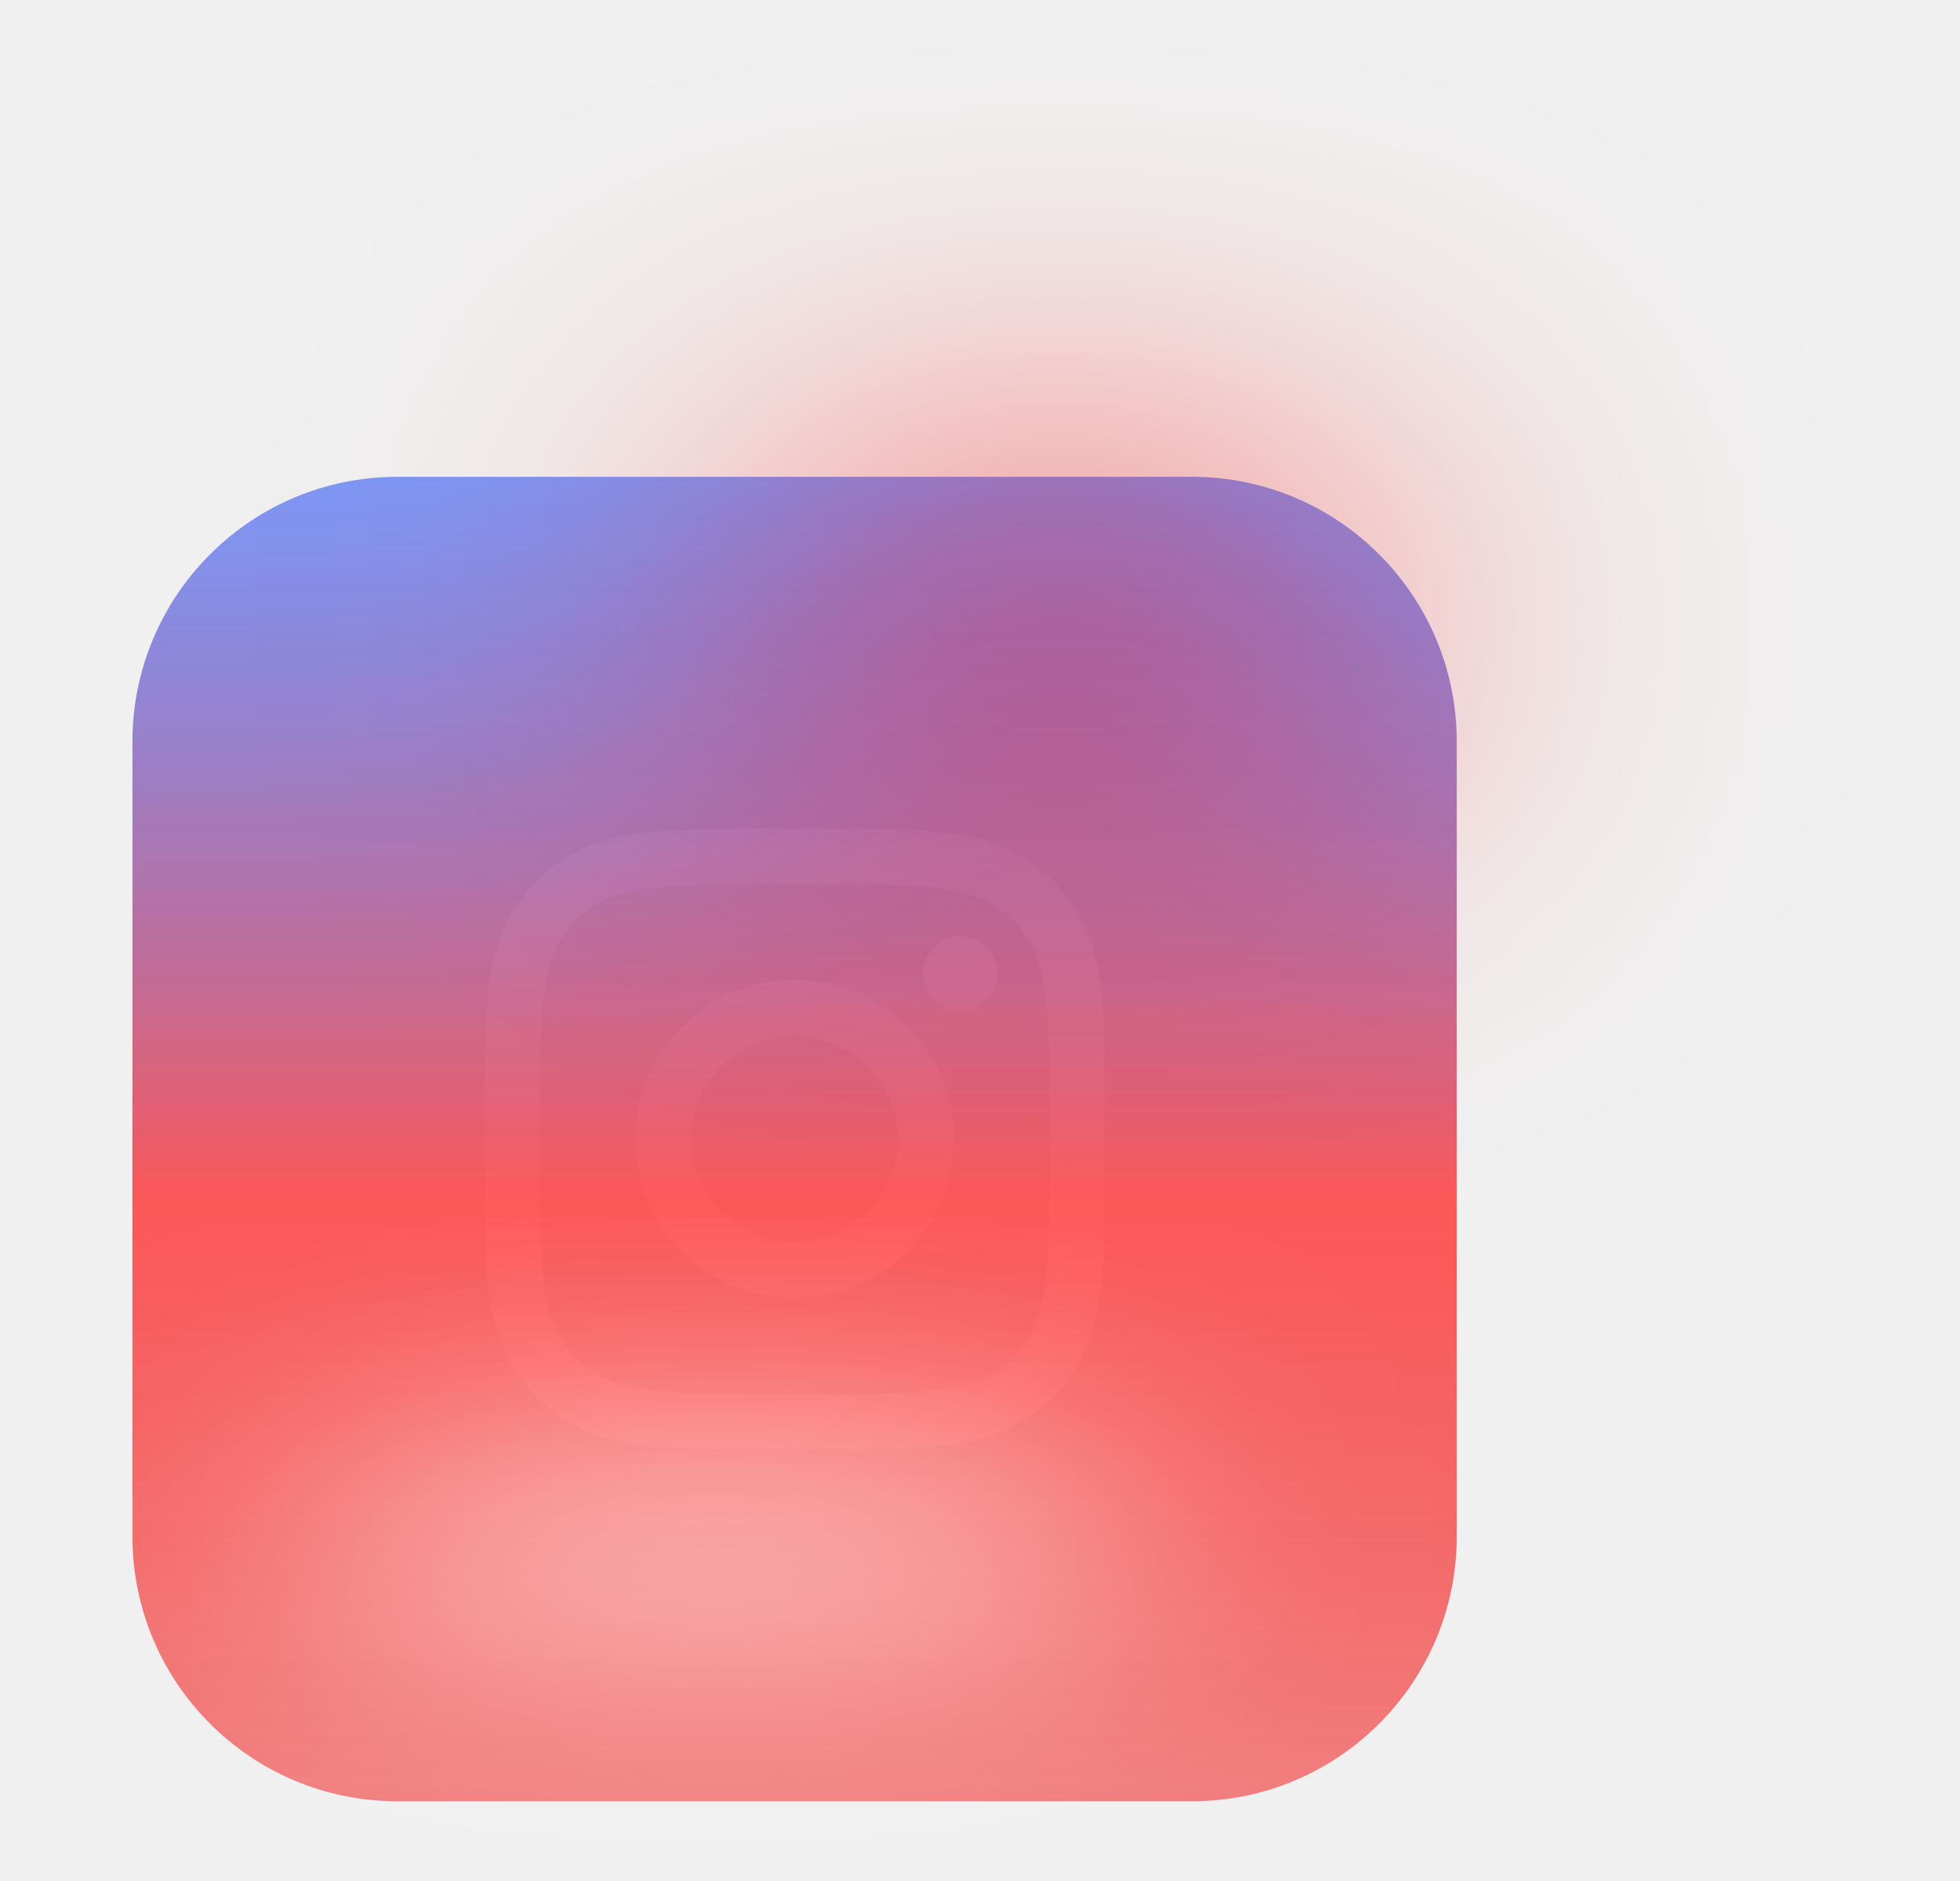
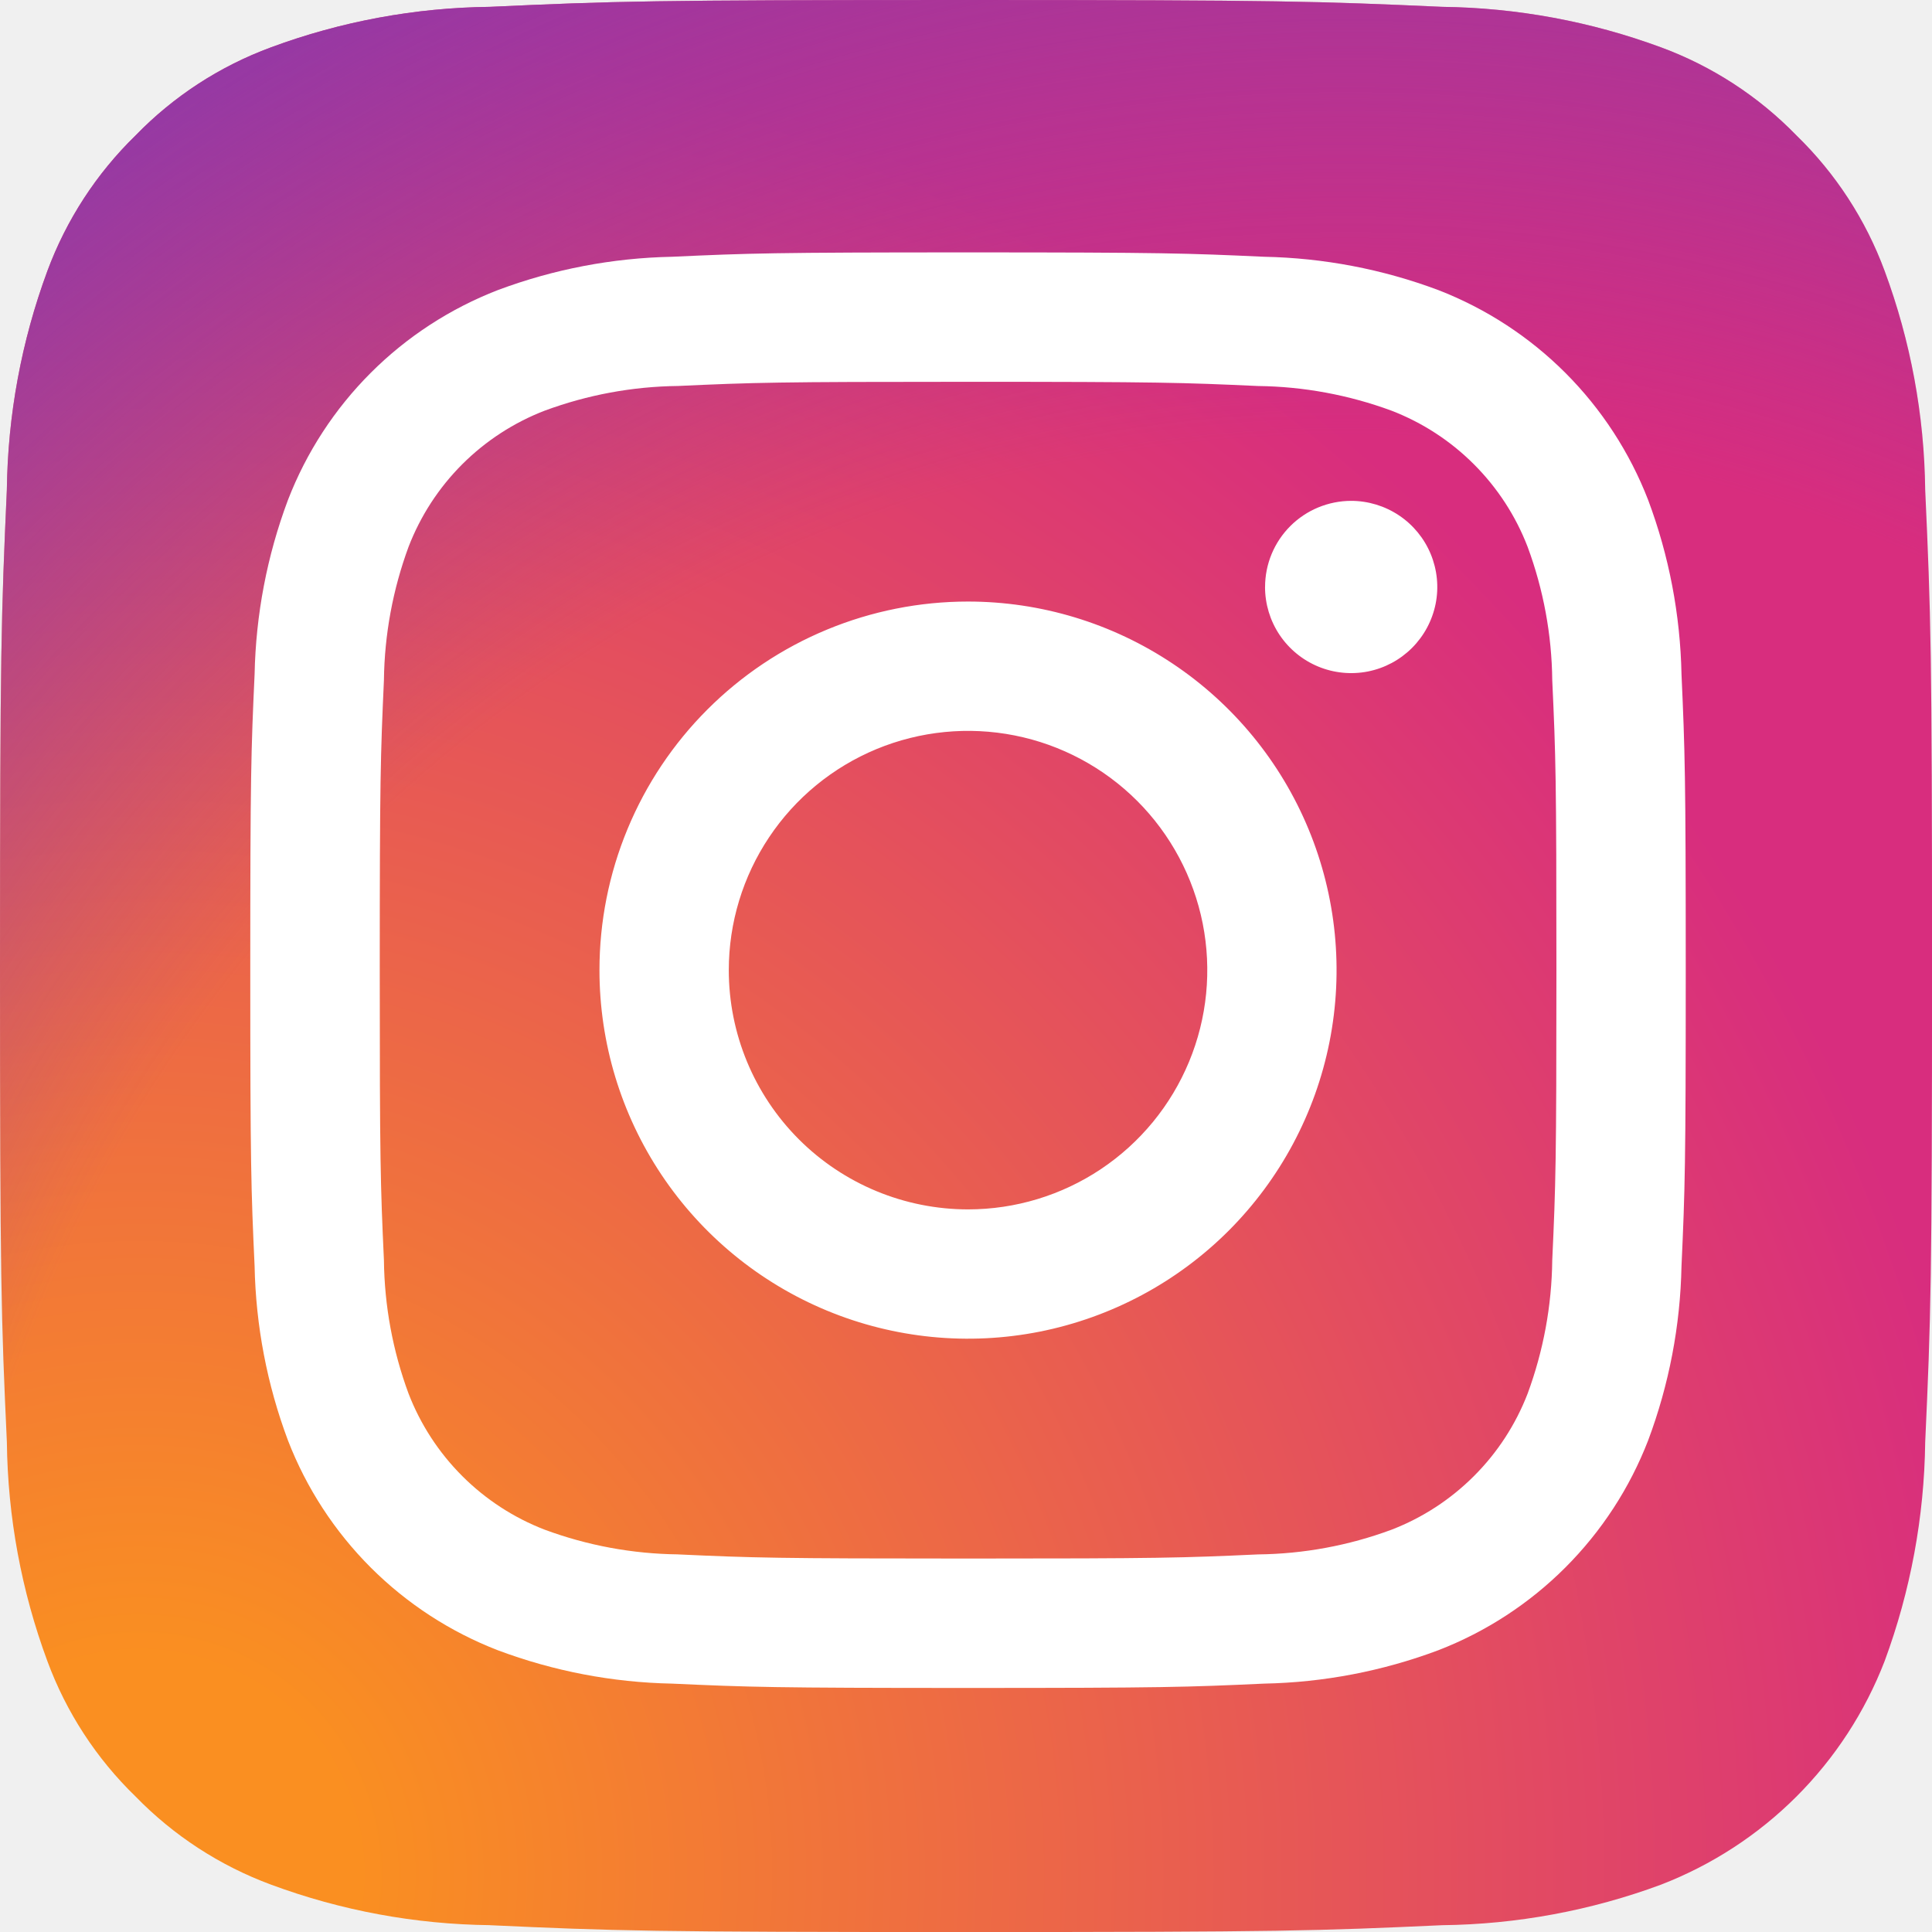
- <svg xmlns="http://www.w3.org/2000/svg" width="74" height="71" viewBox="0 0 74 71" fill="none">
-   <path d="M30 36.991C26.675 36.991 23.991 39.675 23.991 43C23.991 46.325 26.675 49.009 30 49.009C33.325 49.009 36.009 46.325 36.009 43C36.009 39.675 33.325 36.991 30 36.991ZM30 46.905C27.85 46.905 26.095 45.15 26.095 43C26.095 40.849 27.85 39.095 30 39.095C32.15 39.095 33.905 40.849 33.905 43C33.905 45.15 32.15 46.905 30 46.905ZM36.255 35.345C35.478 35.345 34.852 35.972 34.852 36.748C34.852 37.524 35.478 38.151 36.255 38.151C37.031 38.151 37.658 37.527 37.658 36.748C37.658 36.564 37.622 36.381 37.552 36.211C37.481 36.04 37.378 35.886 37.248 35.755C37.117 35.625 36.963 35.521 36.792 35.451C36.622 35.38 36.439 35.344 36.255 35.345ZM41.713 43C41.713 41.383 41.728 39.78 41.637 38.166C41.546 36.291 41.118 34.627 39.747 33.256C38.373 31.882 36.712 31.457 34.837 31.366C33.22 31.275 31.617 31.29 30.003 31.29C28.386 31.29 26.783 31.275 25.169 31.366C23.294 31.457 21.63 31.885 20.259 33.256C18.885 34.63 18.46 36.291 18.369 38.166C18.278 39.783 18.293 41.386 18.293 43C18.293 44.614 18.278 46.22 18.369 47.834C18.46 49.709 18.888 51.373 20.259 52.744C21.633 54.118 23.294 54.543 25.169 54.634C26.786 54.724 28.389 54.71 30.003 54.71C31.62 54.71 33.223 54.724 34.837 54.634C36.712 54.543 38.376 54.115 39.747 52.744C41.121 51.37 41.546 49.709 41.637 47.834C41.73 46.22 41.713 44.617 41.713 43ZM39.135 49.908C38.921 50.441 38.663 50.84 38.25 51.25C37.837 51.663 37.441 51.921 36.908 52.135C35.367 52.747 31.708 52.609 30 52.609C28.292 52.609 24.63 52.747 23.089 52.138C22.556 51.924 22.157 51.666 21.747 51.253C21.334 50.84 21.076 50.444 20.862 49.911C20.253 48.367 20.391 44.708 20.391 43C20.391 41.292 20.253 37.63 20.862 36.089C21.076 35.556 21.334 35.157 21.747 34.747C22.16 34.337 22.556 34.076 23.089 33.862C24.63 33.253 28.292 33.391 30 33.391C31.708 33.391 35.37 33.253 36.911 33.862C37.444 34.076 37.843 34.334 38.253 34.747C38.666 35.16 38.924 35.556 39.138 36.089C39.747 37.63 39.609 41.292 39.609 43C39.609 44.708 39.747 48.367 39.135 49.908Z" fill="white" />
-   <rect x="5" y="18" width="50" height="50" rx="10" fill="url(#paint0_linear_47_726)" fill-opacity="0.8" />
-   <g filter="url(#filter0_f_47_726)">
-     <ellipse rx="17" ry="2.5" transform="matrix(1 0 0 -1 27 58.5)" fill="white" />
-   </g>
-   <g filter="url(#filter1_f_47_726)">
-     <ellipse cx="40" cy="23.5" rx="14" ry="3.5" fill="#FF0000" />
+ <svg xmlns="http://www.w3.org/2000/svg" width="50" height="50" viewBox="0 0 50 50" fill="none">
+   <g clip-path="url(#clip0_181_509)">
+     <path d="M12.679 49.823C10.745 49.801 8.829 49.447 7.016 48.775C5.691 48.285 4.493 47.506 3.509 46.494C2.494 45.511 1.714 44.313 1.225 42.987C0.554 41.174 0.2 39.258 0.178 37.325C0.03 34.11 0 33.146 0 25C0 16.854 0.033 15.894 0.177 12.677C0.201 10.743 0.555 8.829 1.225 7.016C1.716 5.691 2.495 4.493 3.507 3.507C4.49 2.493 5.689 1.713 7.014 1.225C8.828 0.553 10.743 0.199 12.678 0.177C15.893 0.03 16.859 0 25 0C33.141 0 34.106 0.033 37.324 0.177C39.257 0.201 41.172 0.555 42.986 1.225C44.311 1.714 45.509 2.493 46.493 3.506C47.506 4.49 48.286 5.689 48.775 7.014C49.447 8.828 49.802 10.743 49.824 12.678C49.971 15.895 50.001 16.858 50.001 25.001C50.001 33.144 49.971 34.107 49.824 37.325C49.8 39.258 49.445 41.173 48.775 42.987C48.267 44.303 47.49 45.497 46.493 46.494C45.496 47.49 44.301 48.267 42.986 48.775C41.172 49.447 39.257 49.802 37.322 49.824C34.108 49.971 33.142 50.001 24.999 50.001C16.856 50.001 15.893 49.972 12.678 49.824" fill="url(#paint0_radial_181_509)" />
+     <path d="M12.679 49.823C10.745 49.801 8.829 49.447 7.016 48.775C5.691 48.285 4.493 47.506 3.509 46.494C2.494 45.511 1.714 44.313 1.225 42.987C0.554 41.174 0.2 39.258 0.178 37.325C0.03 34.11 0 33.146 0 25C0 16.854 0.033 15.894 0.177 12.677C0.201 10.743 0.555 8.829 1.225 7.016C1.716 5.691 2.495 4.493 3.507 3.507C4.49 2.493 5.689 1.713 7.014 1.225C8.828 0.553 10.743 0.199 12.678 0.177C15.893 0.03 16.859 0 25 0C33.141 0 34.106 0.033 37.324 0.177C39.257 0.201 41.172 0.555 42.986 1.225C44.311 1.714 45.509 2.493 46.493 3.506C47.506 4.49 48.286 5.689 48.775 7.014C49.447 8.828 49.802 10.743 49.824 12.678C49.971 15.895 50.001 16.858 50.001 25.001C50.001 33.144 49.971 34.107 49.824 37.325C49.8 39.258 49.445 41.173 48.775 42.987C48.267 44.303 47.49 45.497 46.493 46.494C45.496 47.49 44.301 48.267 42.986 48.775C41.172 49.447 39.257 49.802 37.322 49.824C34.108 49.971 33.142 50.001 24.999 50.001C16.856 50.001 15.893 49.972 12.678 49.824" fill="url(#paint1_radial_181_509)" />
+     <path d="M18.861 25.107C18.861 23.882 19.225 22.685 19.905 21.667C20.585 20.648 21.553 19.855 22.684 19.386C23.816 18.918 25.061 18.795 26.262 19.034C27.463 19.273 28.566 19.863 29.432 20.729C30.297 21.595 30.887 22.699 31.126 23.9C31.364 25.101 31.242 26.346 30.773 27.477C30.304 28.609 29.51 29.576 28.492 30.256C27.474 30.936 26.277 31.299 25.052 31.299C23.41 31.298 21.835 30.646 20.674 29.485C19.513 28.323 18.861 26.748 18.861 25.107ZM15.514 25.107C15.514 26.993 16.073 28.837 17.121 30.406C18.169 31.974 19.659 33.197 21.402 33.919C23.145 34.641 25.062 34.83 26.913 34.462C28.763 34.093 30.463 33.185 31.797 31.851C33.13 30.517 34.039 28.817 34.407 26.967C34.775 25.117 34.586 23.199 33.864 21.456C33.142 19.713 31.92 18.224 30.351 17.176C28.783 16.128 26.938 15.568 25.052 15.568C23.799 15.568 22.559 15.815 21.402 16.294C20.244 16.773 19.193 17.476 18.307 18.362C17.422 19.247 16.719 20.299 16.24 21.456C15.76 22.613 15.514 23.854 15.514 25.107ZM32.739 15.19C32.739 15.631 32.869 16.062 33.114 16.429C33.359 16.795 33.707 17.081 34.114 17.25C34.521 17.419 34.969 17.463 35.401 17.378C35.834 17.292 36.231 17.08 36.543 16.768C36.855 16.456 37.067 16.059 37.154 15.627C37.24 15.195 37.196 14.747 37.027 14.339C36.859 13.932 36.573 13.584 36.207 13.339C35.84 13.094 35.41 12.963 34.969 12.962C34.378 12.963 33.811 13.197 33.393 13.615C32.975 14.033 32.74 14.599 32.74 15.19H32.739ZM17.549 40.227C16.371 40.214 15.204 39.998 14.099 39.589C13.298 39.281 12.57 38.807 11.963 38.2C11.356 37.593 10.882 36.866 10.573 36.065C10.164 34.96 9.949 33.793 9.936 32.615C9.846 30.657 9.828 30.069 9.828 25.109C9.828 20.149 9.848 19.562 9.936 17.602C9.95 16.424 10.166 15.258 10.573 14.153C10.882 13.351 11.355 12.623 11.962 12.016C12.57 11.409 13.298 10.935 14.099 10.627C15.204 10.218 16.371 10.002 17.549 9.989C19.506 9.899 20.095 9.881 25.053 9.881C30.011 9.881 30.6 9.901 32.56 9.99C33.737 10.004 34.904 10.22 36.009 10.627C36.811 10.936 37.539 11.409 38.146 12.017C38.753 12.624 39.227 13.352 39.535 14.153C39.944 15.258 40.16 16.425 40.172 17.603C40.263 19.563 40.28 20.149 40.28 25.109C40.28 30.07 40.262 30.657 40.172 32.616C40.159 33.794 39.943 34.961 39.535 36.066C39.226 36.867 38.753 37.594 38.145 38.201C37.538 38.808 36.81 39.282 36.009 39.59C34.905 39.999 33.738 40.215 32.56 40.228C30.602 40.318 30.014 40.335 25.053 40.335C20.092 40.335 19.506 40.317 17.549 40.228V40.227ZM17.395 6.645C15.853 6.675 14.328 6.967 12.885 7.507C11.651 7.985 10.53 8.714 9.594 9.65C8.659 10.585 7.929 11.706 7.452 12.94C6.911 14.384 6.62 15.909 6.589 17.45C6.498 19.43 6.477 20.064 6.477 25.108C6.477 30.153 6.498 30.786 6.589 32.767C6.62 34.308 6.911 35.833 7.452 37.277C7.929 38.511 8.659 39.631 9.594 40.567C10.53 41.502 11.651 42.232 12.885 42.709C14.329 43.25 15.853 43.542 17.395 43.572C19.376 43.662 20.008 43.684 25.053 43.684C30.098 43.684 30.73 43.663 32.711 43.572C34.252 43.542 35.777 43.25 37.221 42.709C38.455 42.232 39.576 41.502 40.511 40.567C41.447 39.631 42.177 38.511 42.654 37.277C43.195 35.833 43.487 34.308 43.517 32.767C43.607 30.785 43.627 30.153 43.627 25.108C43.627 20.064 43.606 19.431 43.517 17.45C43.486 15.909 43.195 14.384 42.654 12.94C42.177 11.707 41.447 10.586 40.512 9.65C39.577 8.715 38.456 7.985 37.223 7.507C35.779 6.966 34.254 6.675 32.713 6.645C30.732 6.554 30.099 6.532 25.055 6.532C20.012 6.532 19.377 6.554 17.396 6.645" fill="white" />
  </g>
  <defs>
-     <filter id="filter0_f_47_726" x="0" y="46" width="54" height="25" filterUnits="userSpaceOnUse" color-interpolation-filters="sRGB">
-       <feFlood flood-opacity="0" result="BackgroundImageFix" />
-       <feBlend mode="normal" in="SourceGraphic" in2="BackgroundImageFix" result="shape" />
-       <feGaussianBlur stdDeviation="5" result="effect1_foregroundBlur_47_726" />
-     </filter>
-     <filter id="filter1_f_47_726" x="6" y="0" width="68" height="47" filterUnits="userSpaceOnUse" color-interpolation-filters="sRGB">
-       <feFlood flood-opacity="0" result="BackgroundImageFix" />
-       <feBlend mode="normal" in="SourceGraphic" in2="BackgroundImageFix" result="shape" />
-       <feGaussianBlur stdDeviation="10" result="effect1_foregroundBlur_47_726" />
-     </filter>
-     <linearGradient id="paint0_linear_47_726" x1="30" y1="18" x2="30" y2="68" gradientUnits="userSpaceOnUse">
-       <stop stop-color="#0037FB" stop-opacity="0.6" />
-       <stop offset="0.546" stop-color="#FE2F2F" stop-opacity="0.99" />
-       <stop offset="1" stop-color="#F20808" stop-opacity="0.62" />
-     </linearGradient>
+     <radialGradient id="paint0_radial_181_509" cx="0" cy="0" r="1" gradientUnits="userSpaceOnUse" gradientTransform="translate(3.23578 48.9049) scale(63.4814)">
+       <stop offset="0.09" stop-color="#FA8F21" />
+       <stop offset="0.78" stop-color="#D82D7E" />
+     </radialGradient>
+     <radialGradient id="paint1_radial_181_509" cx="0" cy="0" r="1" gradientUnits="userSpaceOnUse" gradientTransform="translate(34.6333 47.299) scale(55.8642)">
+       <stop offset="0.64" stop-color="#8C3AAA" stop-opacity="0" />
+       <stop offset="1" stop-color="#8C3AAA" />
+     </radialGradient>
+     <clipPath id="clip0_181_509">
+       <rect width="50" height="50" fill="white" />
+     </clipPath>
  </defs>
</svg>
